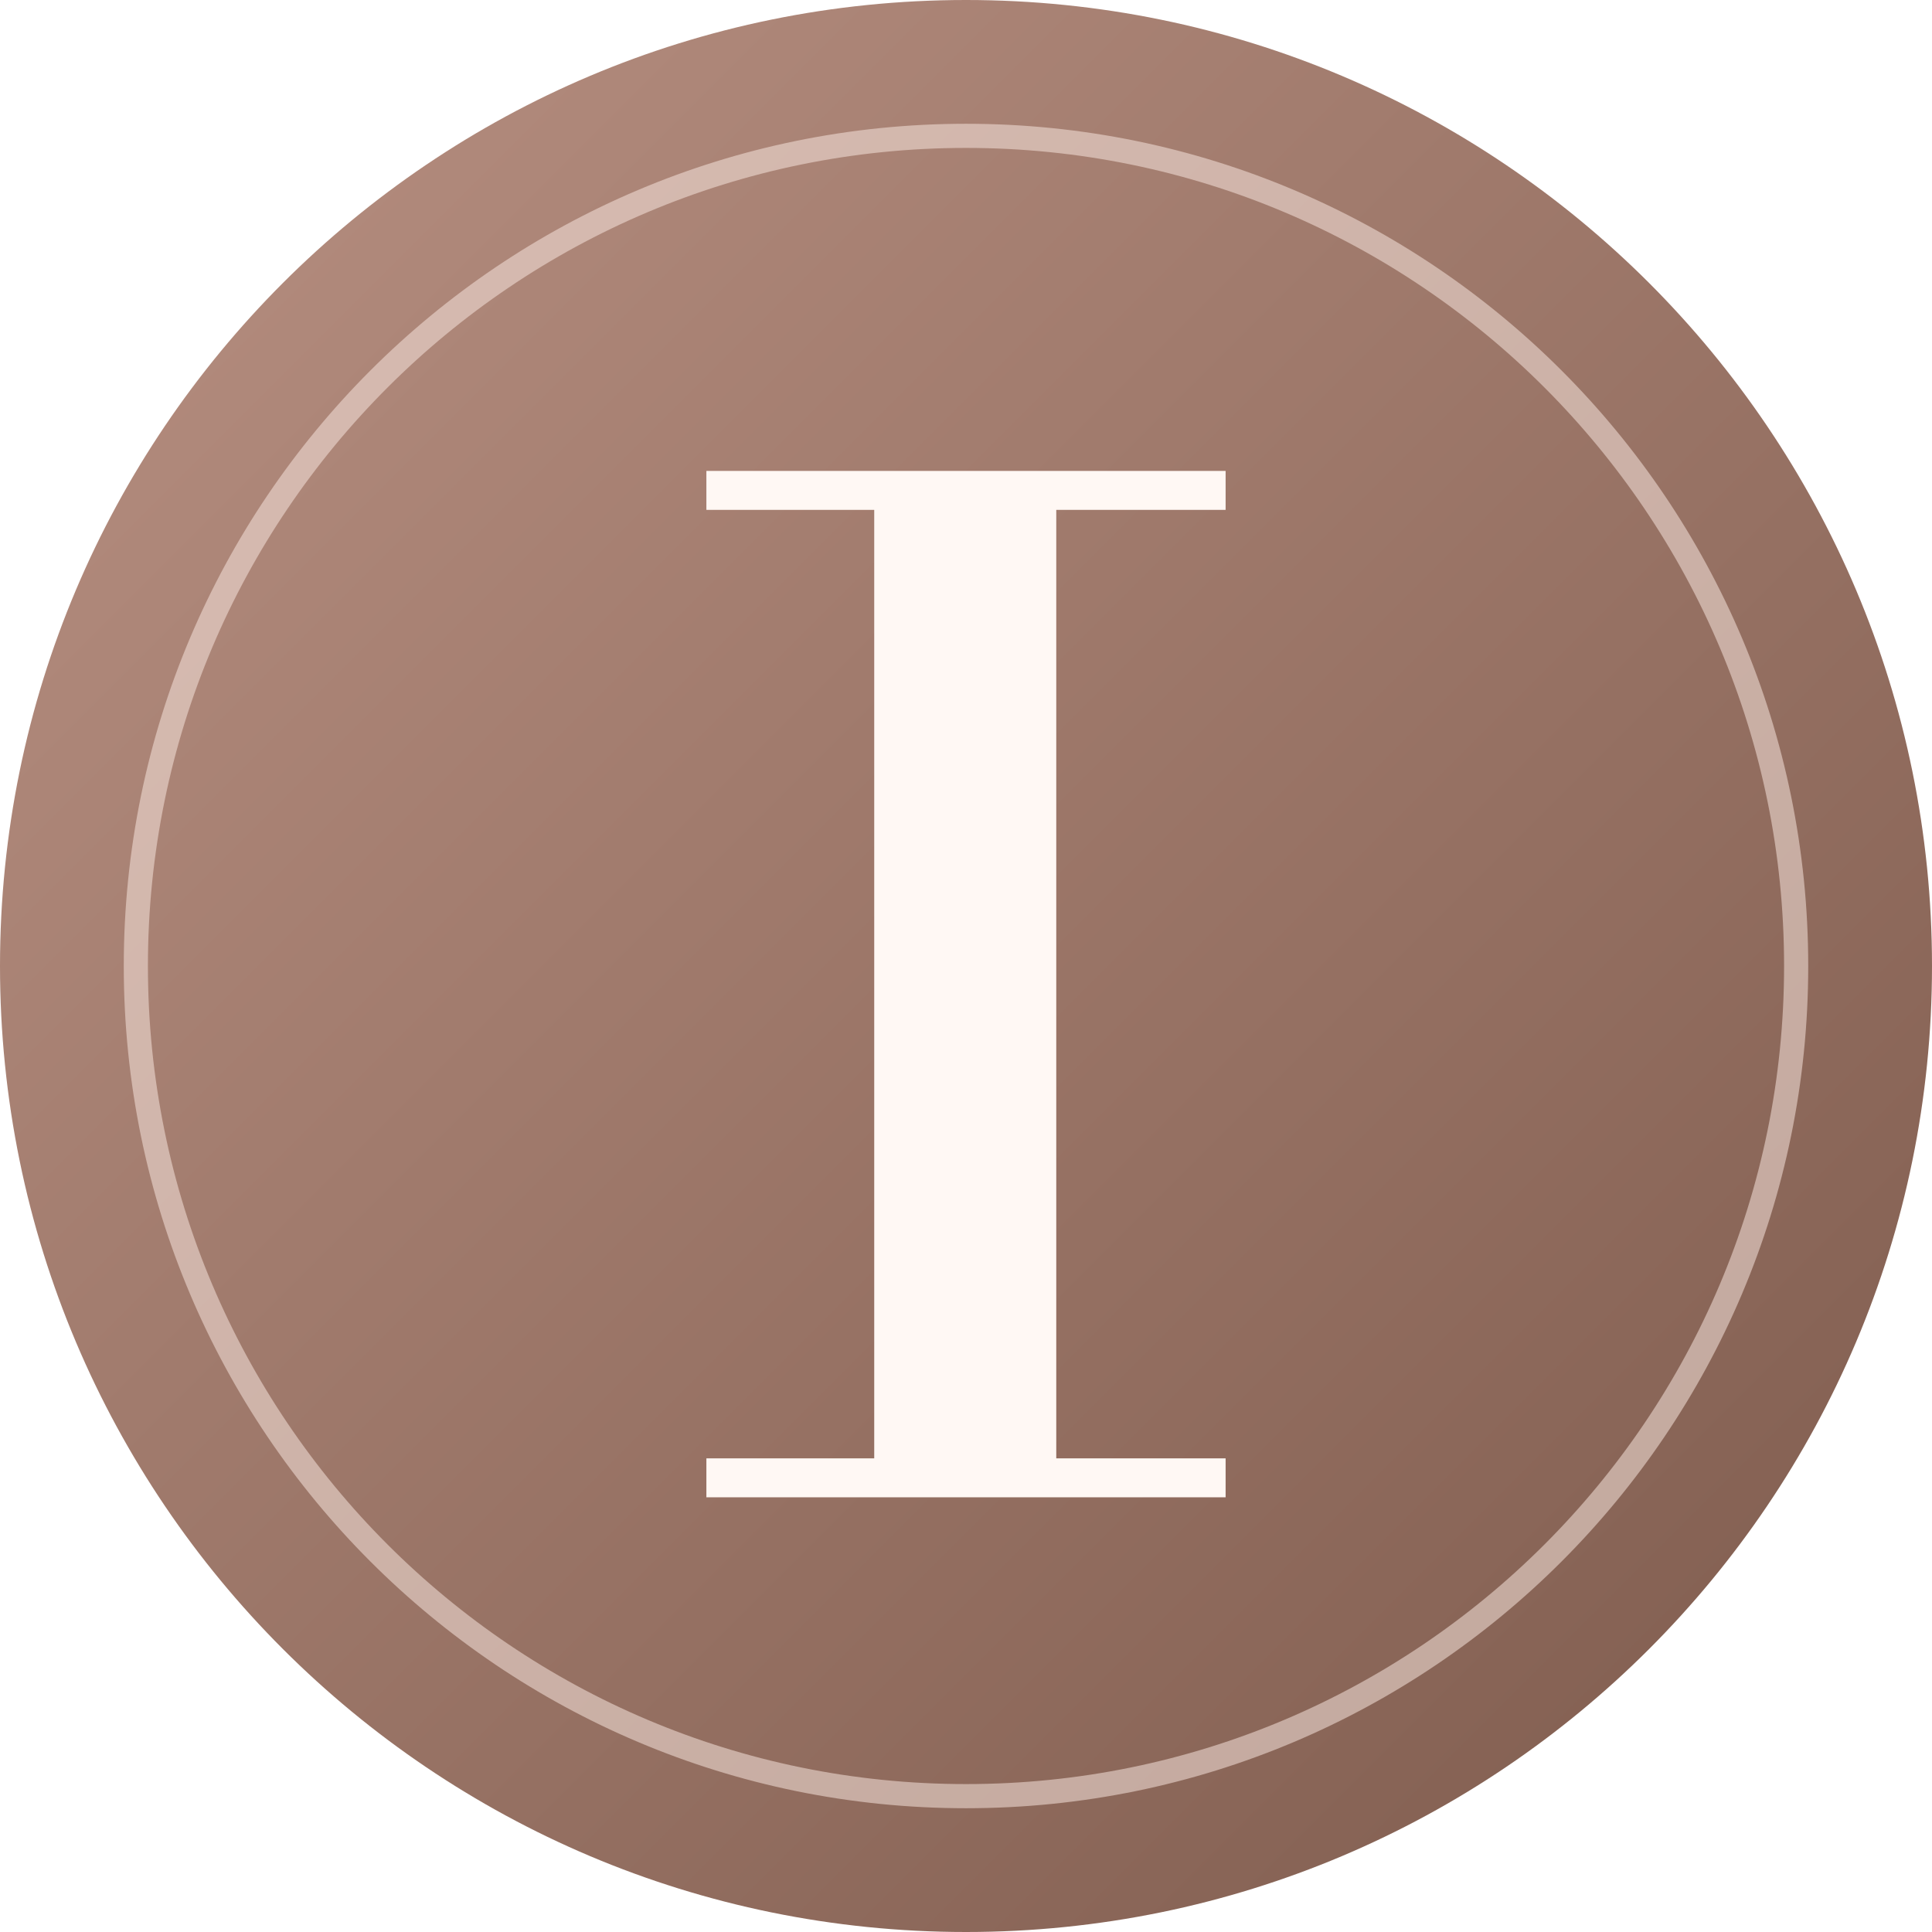
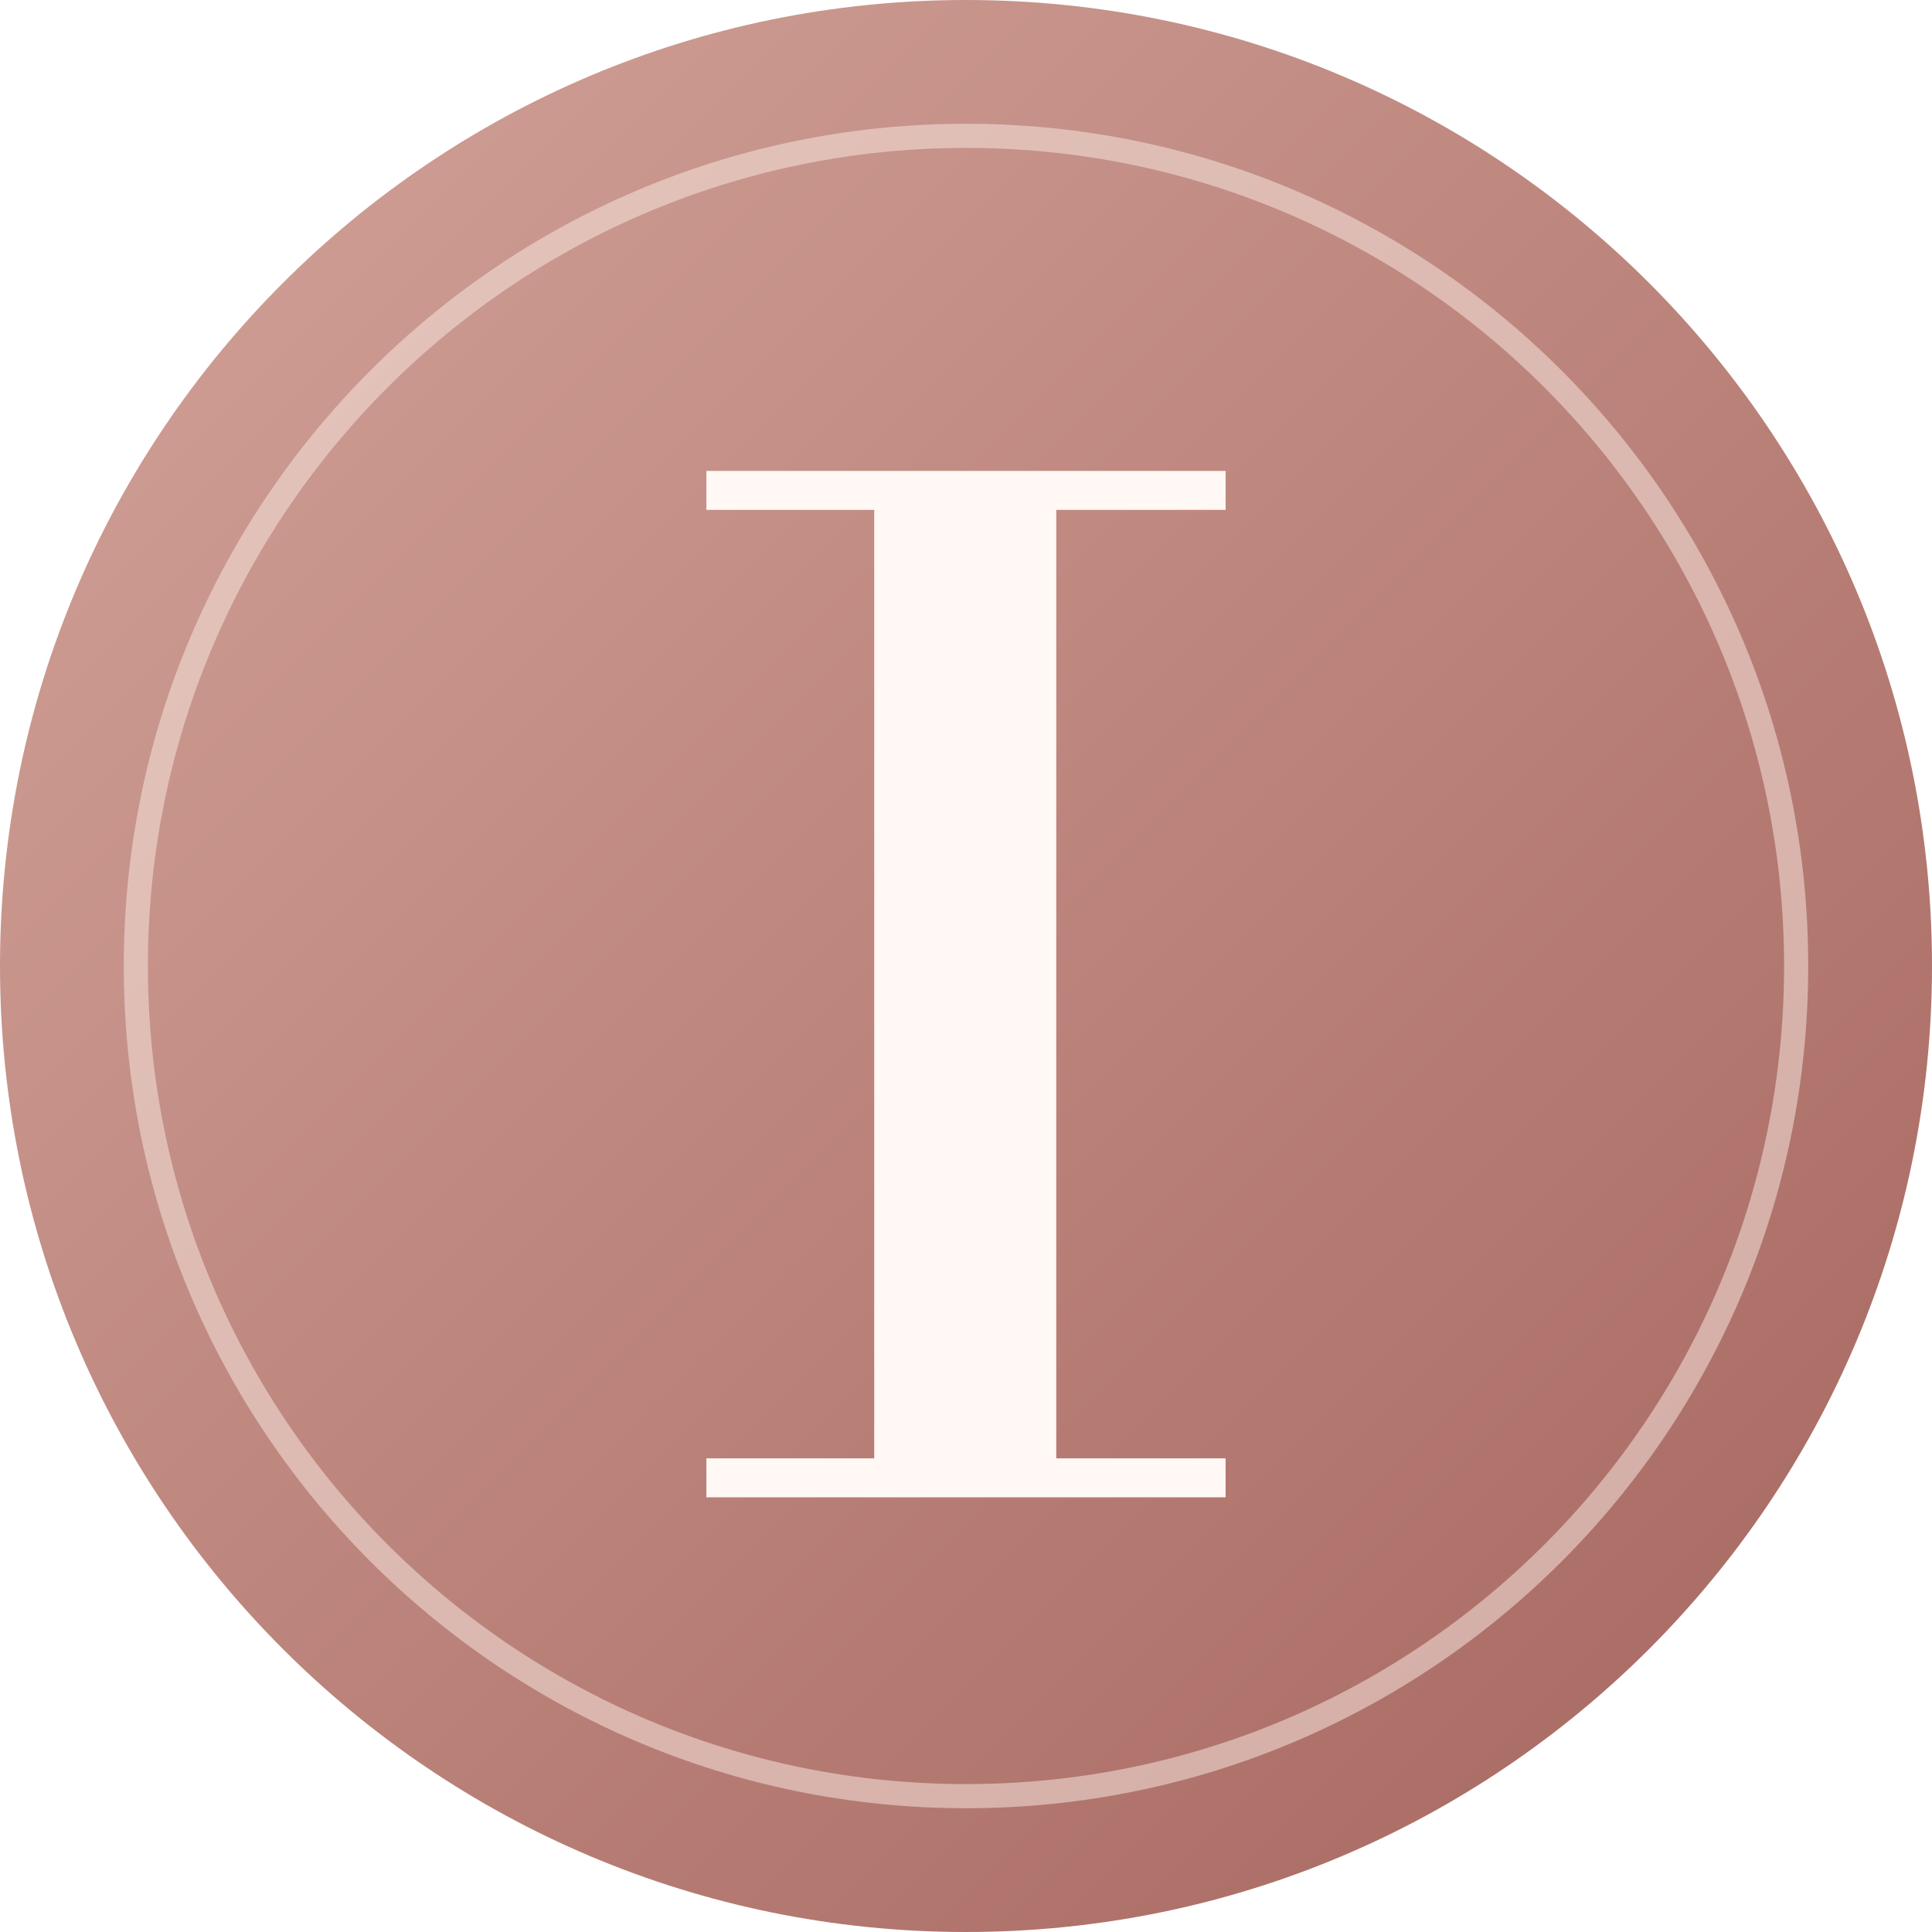
<svg xmlns="http://www.w3.org/2000/svg" viewBox="0 0 64 64">
  <defs>
    <linearGradient id="g" x1="0" y1="0" x2="1" y2="1">
-       <stop offset="0" stop-color="#B99183" />
-       <stop offset="1" stop-color="#7D5A4C" />
+       <stop offset="0" stop-color="#D3A49A" />
+       <stop offset="1" stop-color="#A5655E" />
    </linearGradient>
  </defs>
  <circle cx="32" cy="32" r="32" fill="url(#g)" />
  <circle cx="32" cy="32" r="27.5" fill="none" stroke="#F6E4DC" stroke-opacity=".55" stroke-width=".8" />
  <path d="M28.96 48.31V16.89H23.4V15.6H40.6V16.89H34.99V48.31H40.6V49.6H23.4V48.31Z" fill="#FFF8F4" />
</svg>
